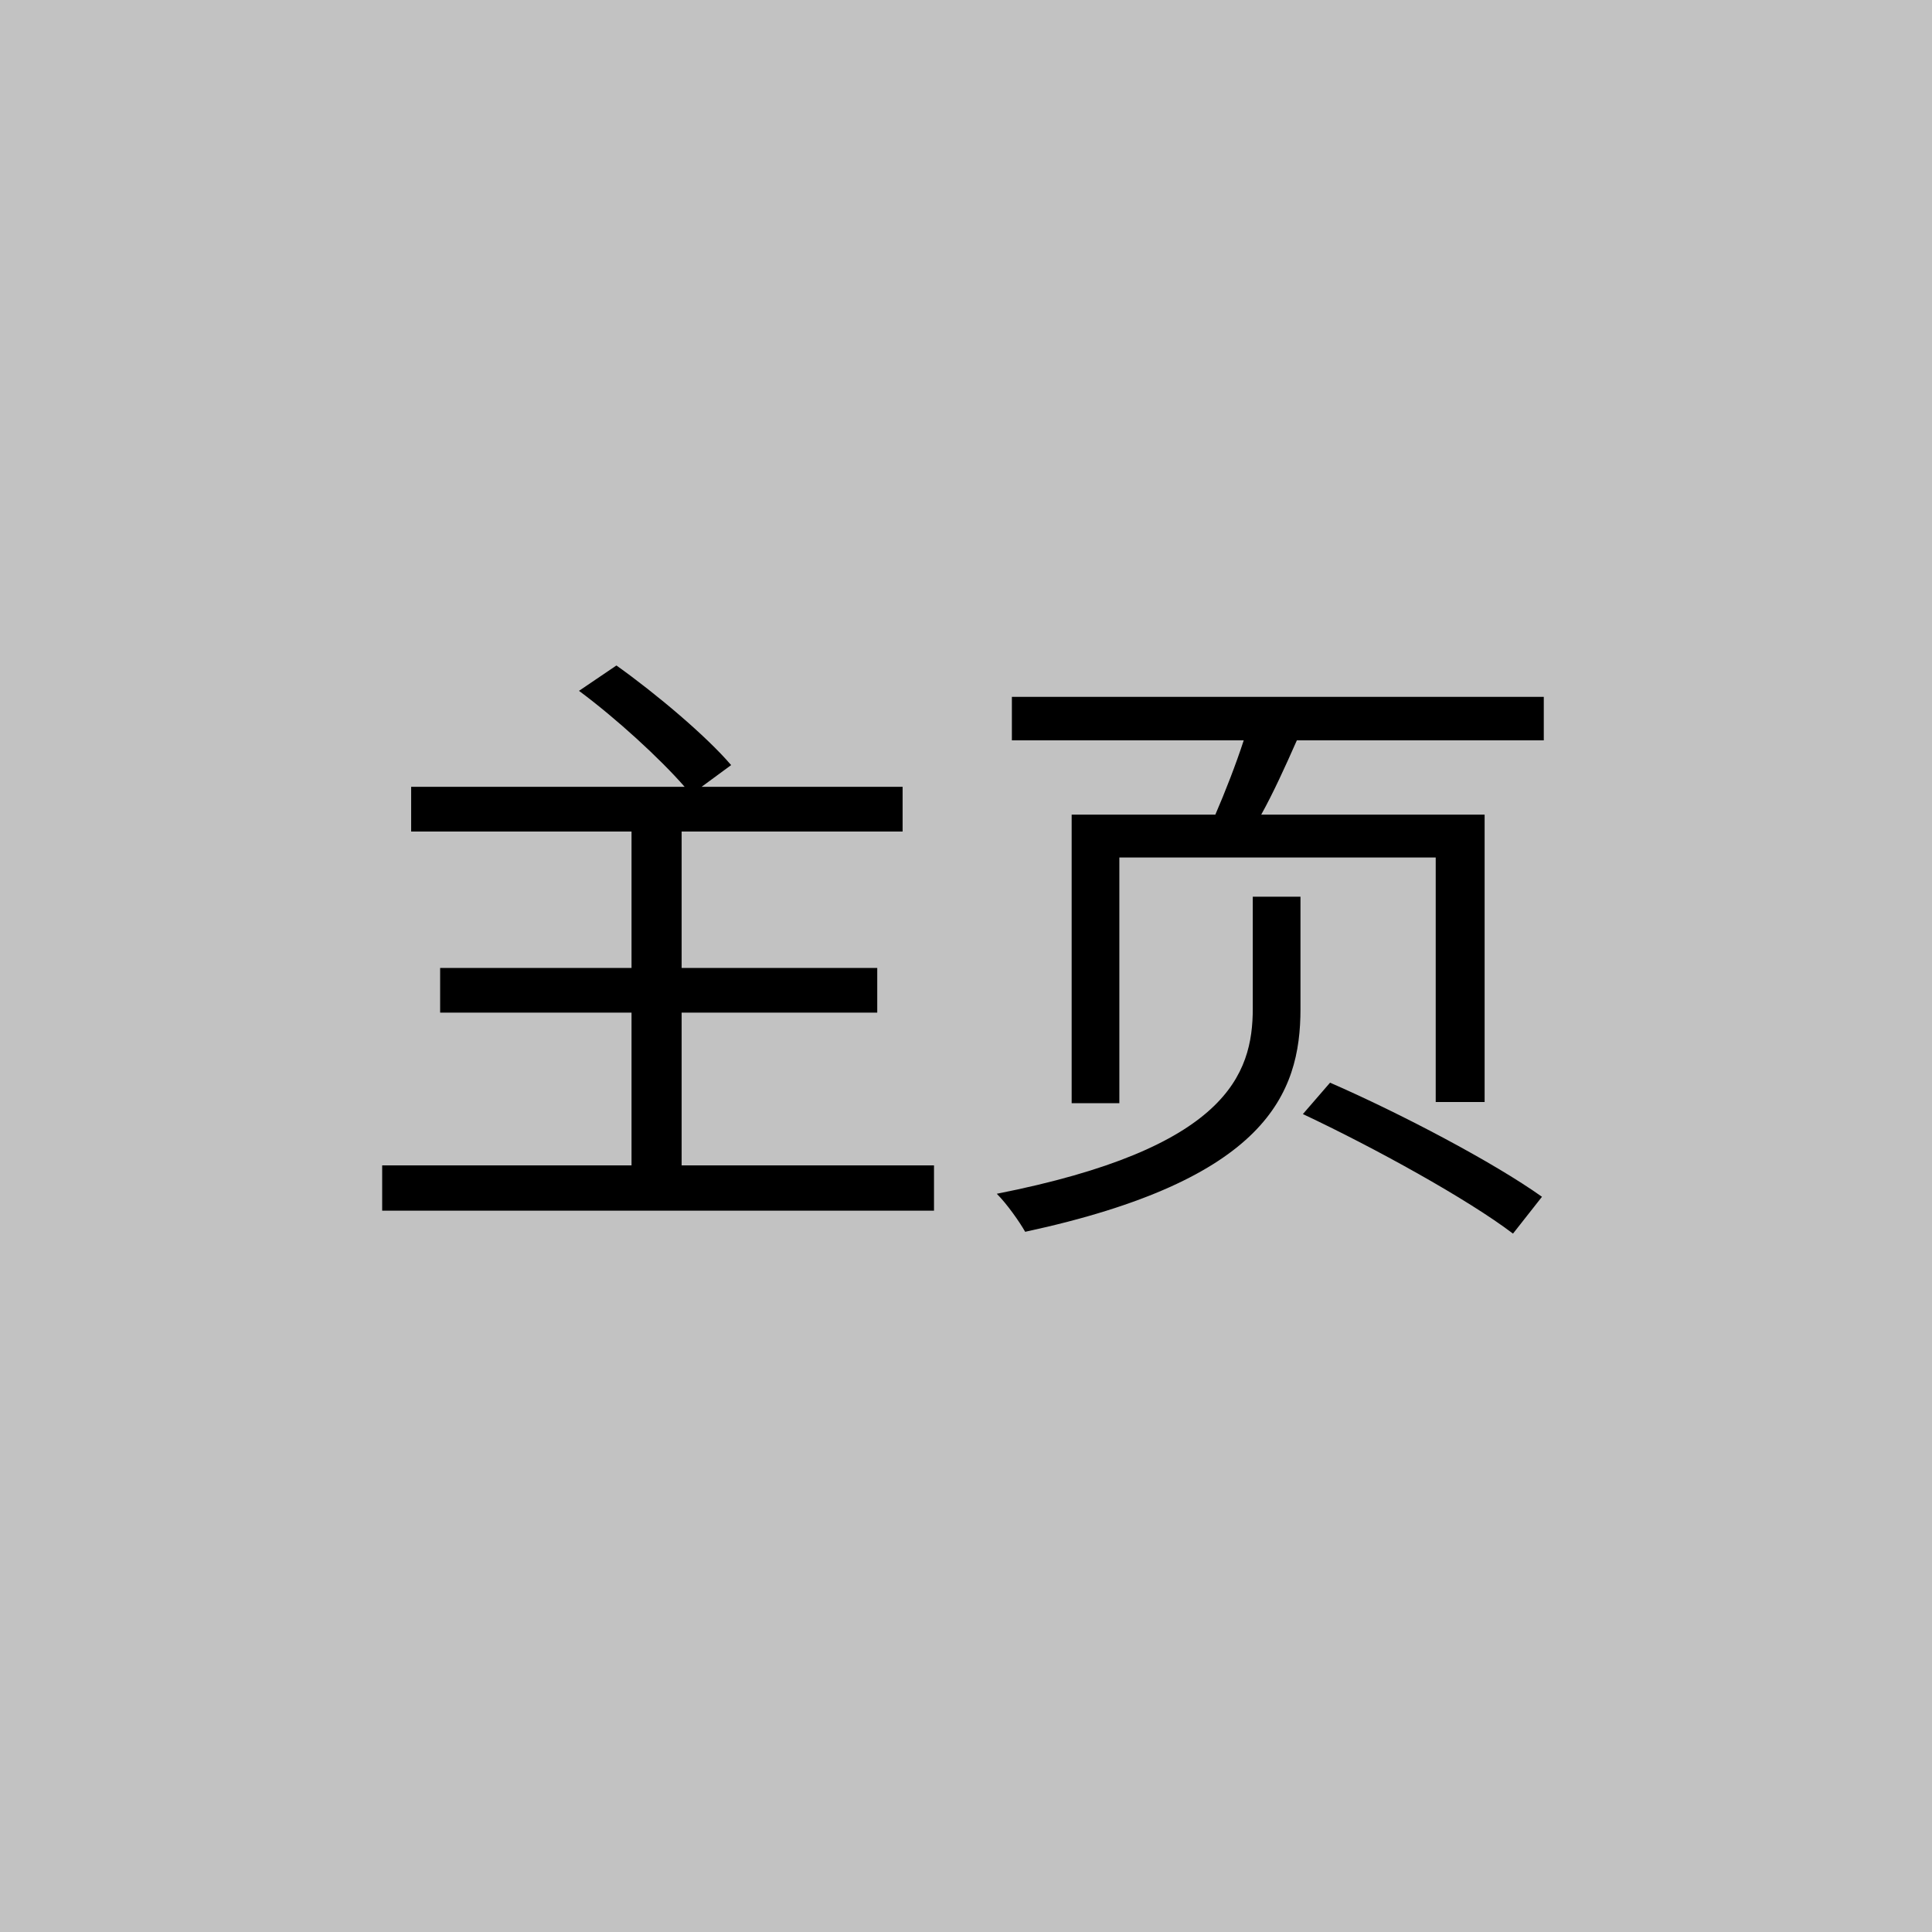
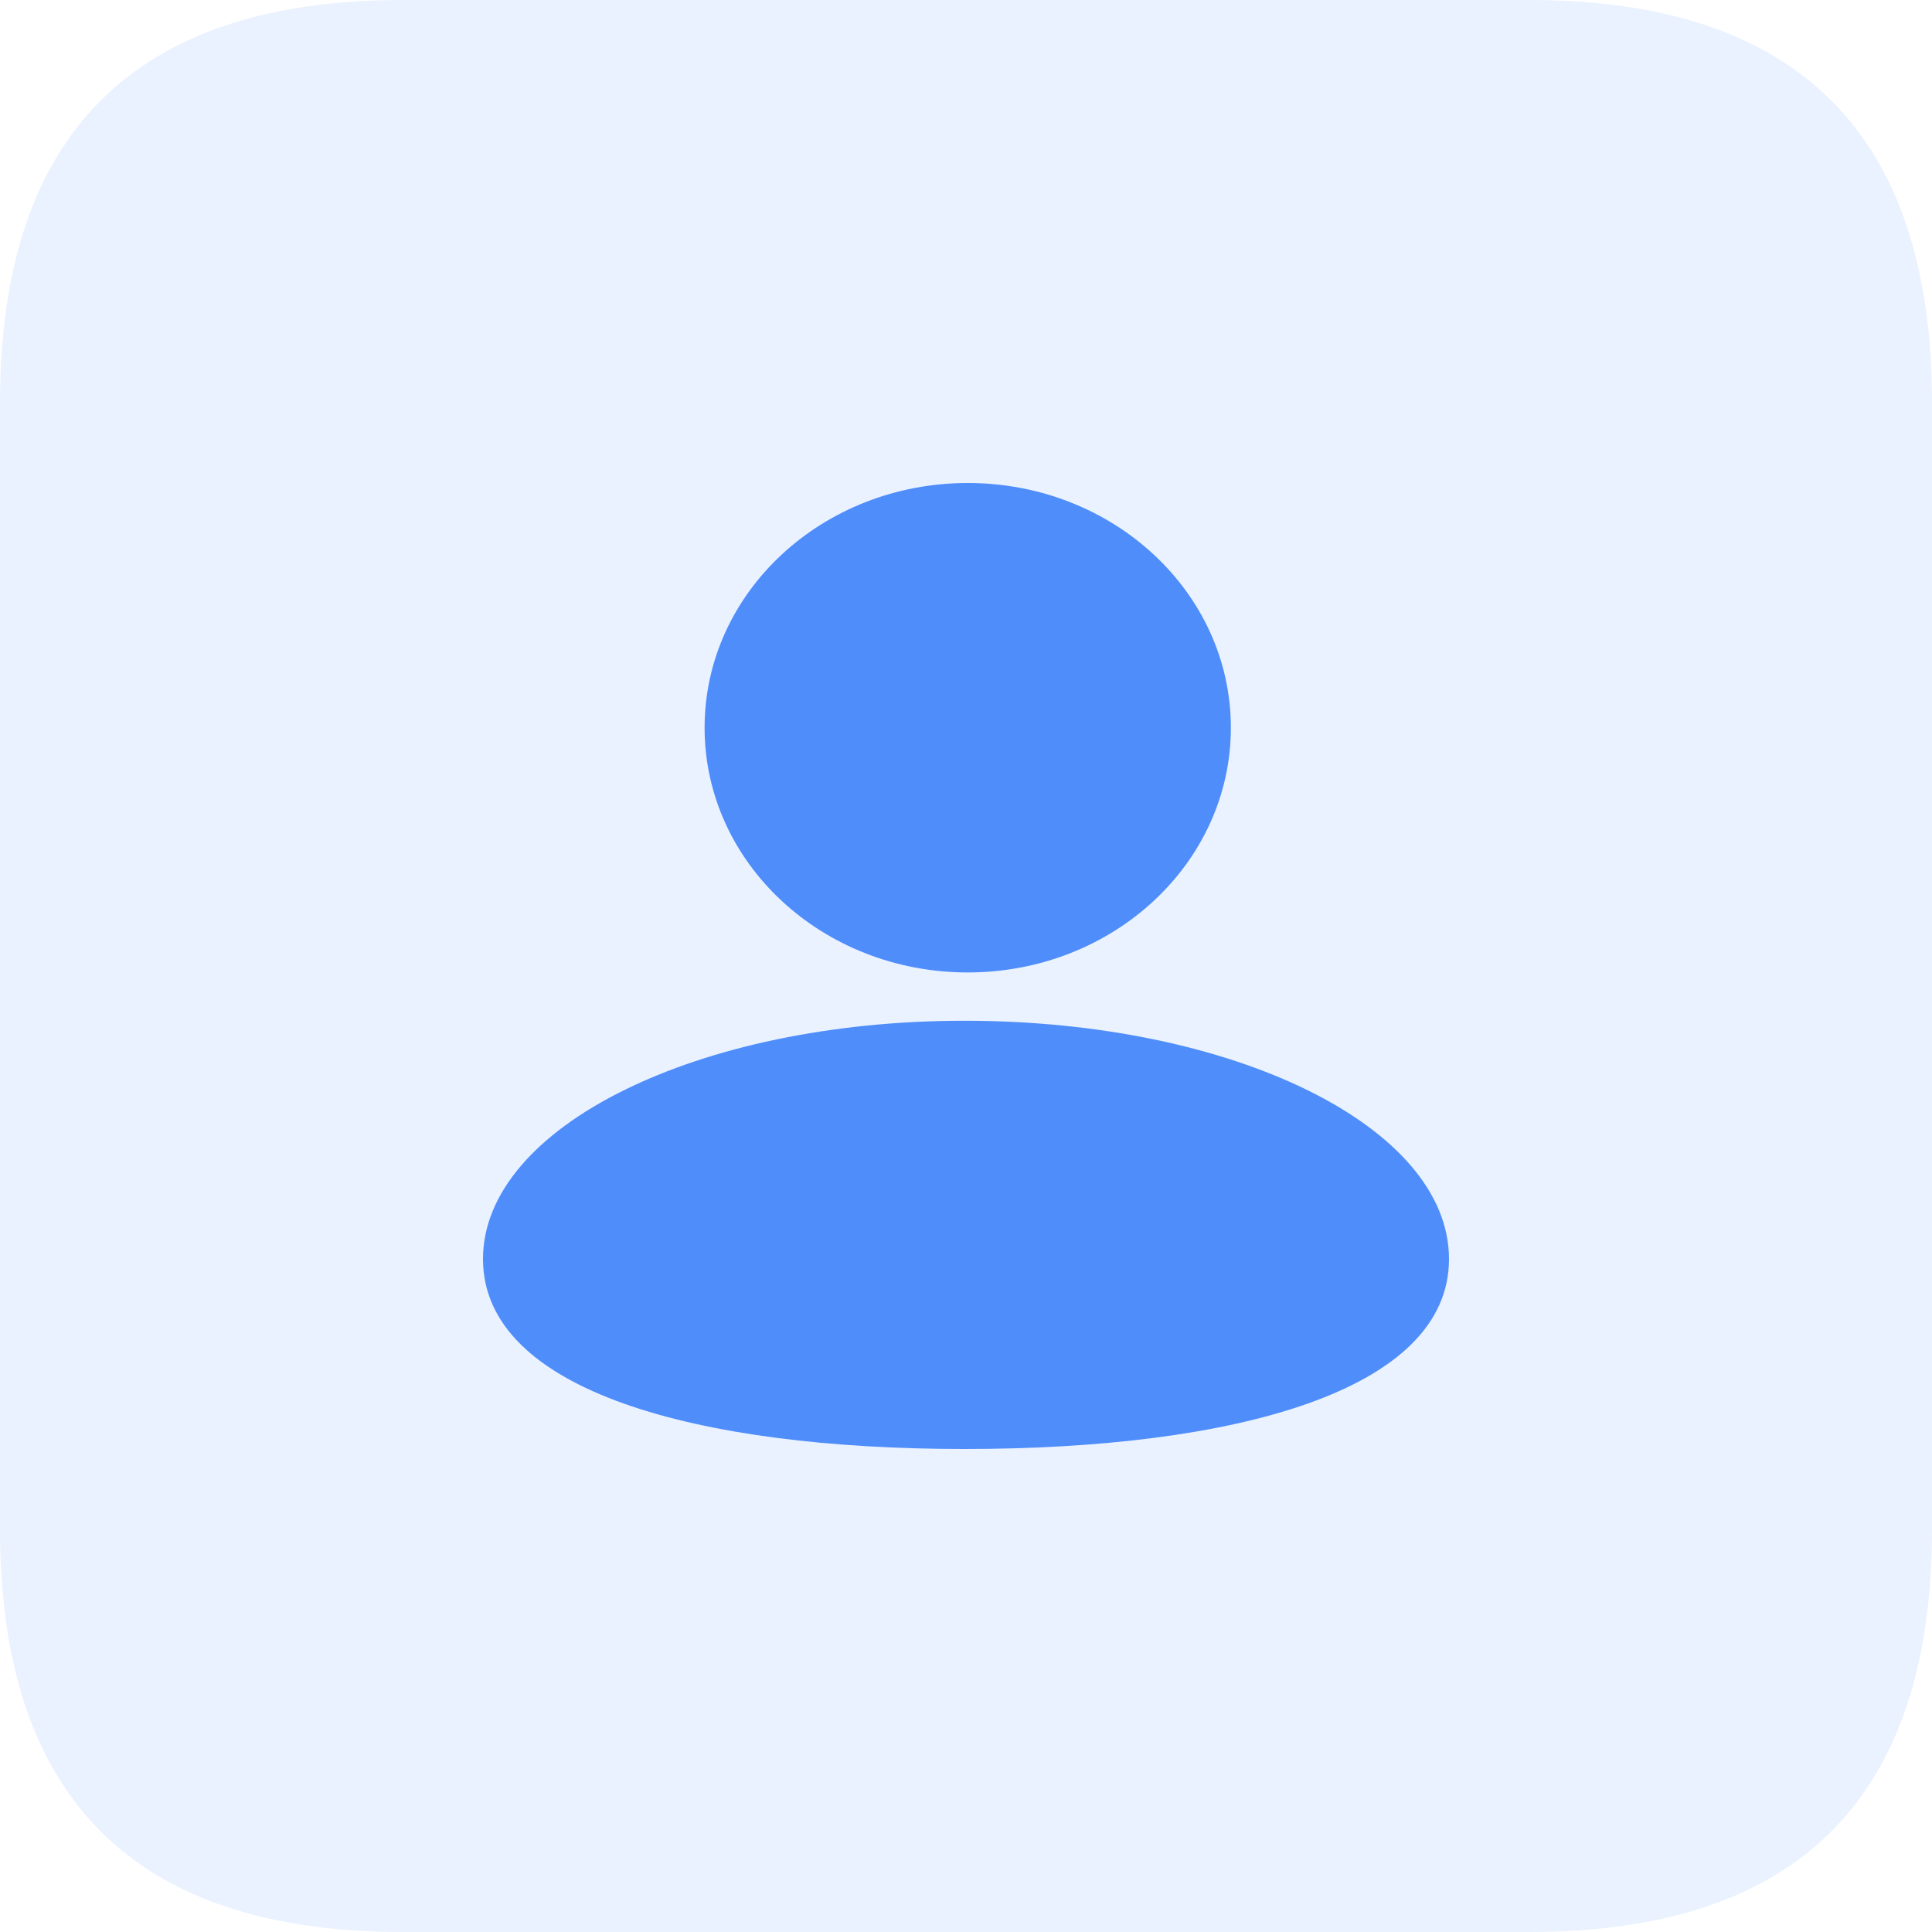
- <svg xmlns="http://www.w3.org/2000/svg" viewBox="0 0 50 50" width="50" height="50">
-   <rect width="50" height="50" fill="#C2C2C2FF" />
-   <text x="50%" y="50%" dominant-baseline="middle" text-anchor="middle" font-family="monospace" font-size="16px" fill="#000000FF">主页</text>
+ <svg xmlns="http://www.w3.org/2000/svg" t="1780481485489" class="icon" viewBox="0 0 1024 1024" version="1.1" p-id="1072" width="200" height="200">
+   <path d="M213.336 0h597.328C952.888 0 1024 71.112 1024 213.336v597.328c0 142.224-71.112 213.336-213.336 213.336H213.336C71.112 1024 0 952.888 0 810.664V213.336C0 71.112 71.112 0 213.336 0z" fill="#EAF2FF" p-id="1073" />
+   <path d="M652.384 385.704c0 71.68-62.392 129.712-139.464 129.712-77.08 0-139.472-58.032-139.472-129.712 0-71.68 62.4-129.704 139.472-129.704s139.464 58.024 139.464 129.704zM768 667.304C768 737.28 654.224 768 511.08 768 369.776 768 256 737.28 256 667.304c0-69.968 113.776-126.288 255.08-126.288C654.224 541.016 768 597.336 768 667.304z" fill="#4F8DFB" p-id="1074" />
</svg>
